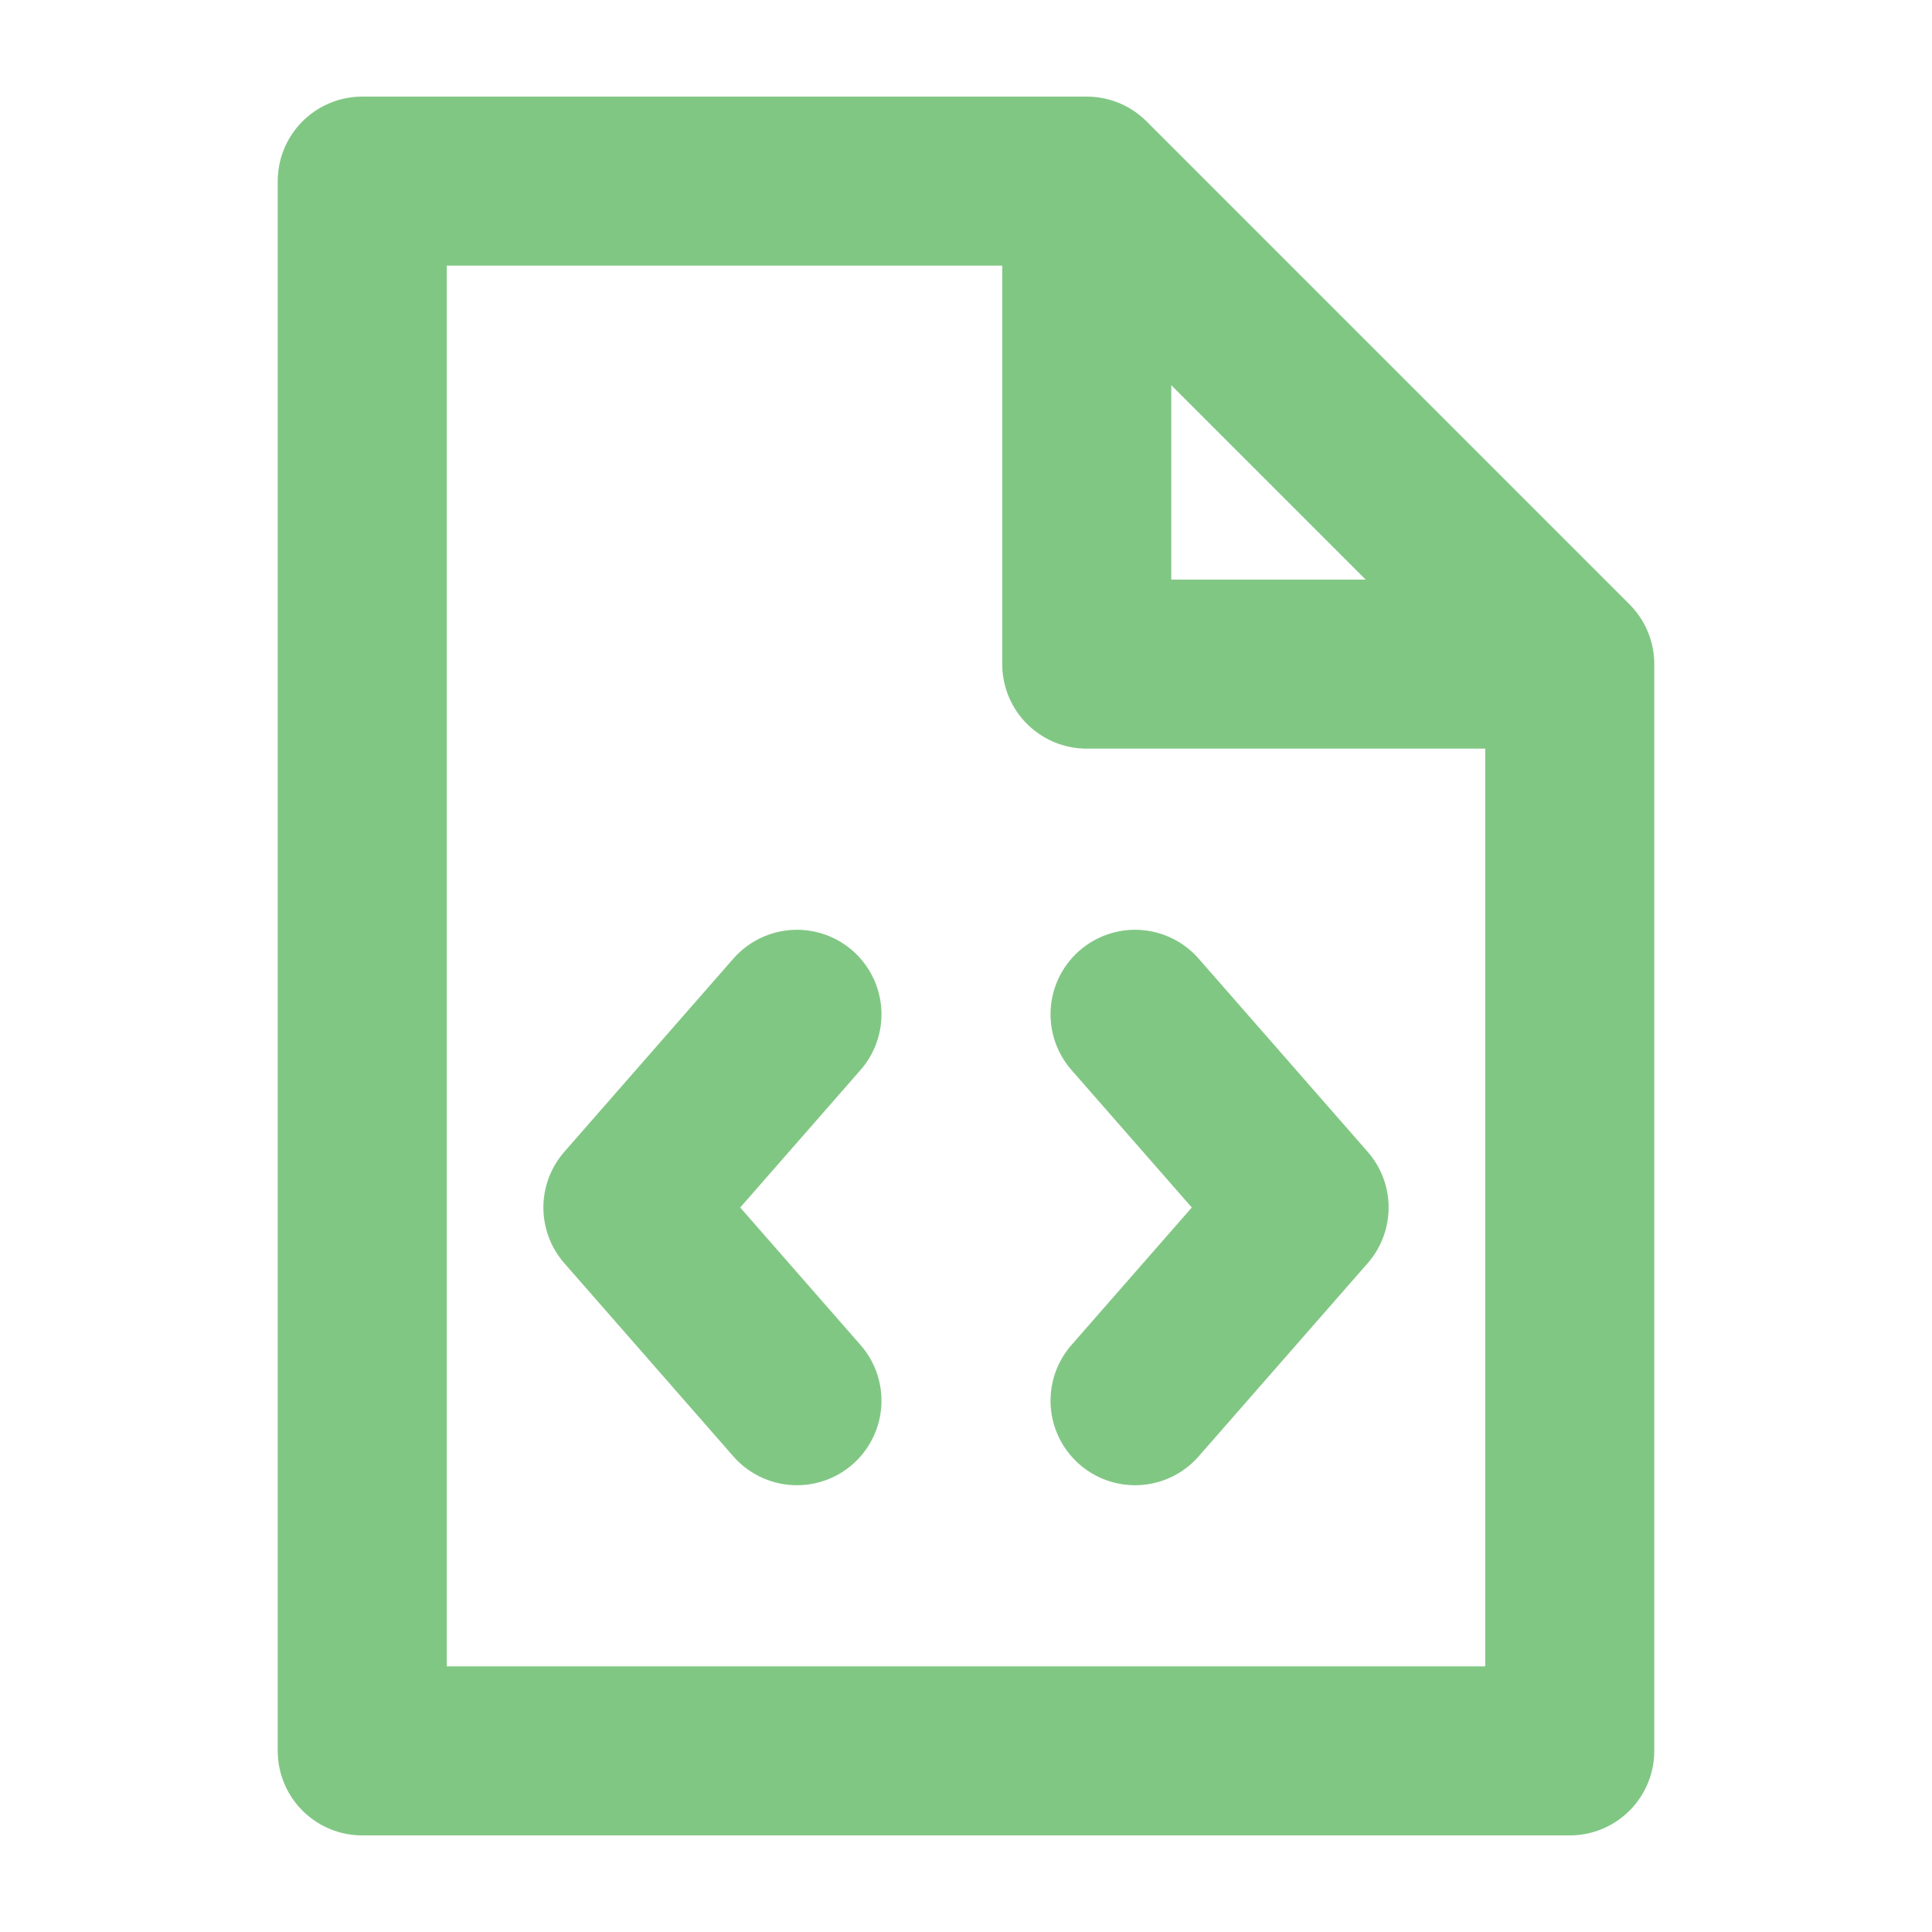
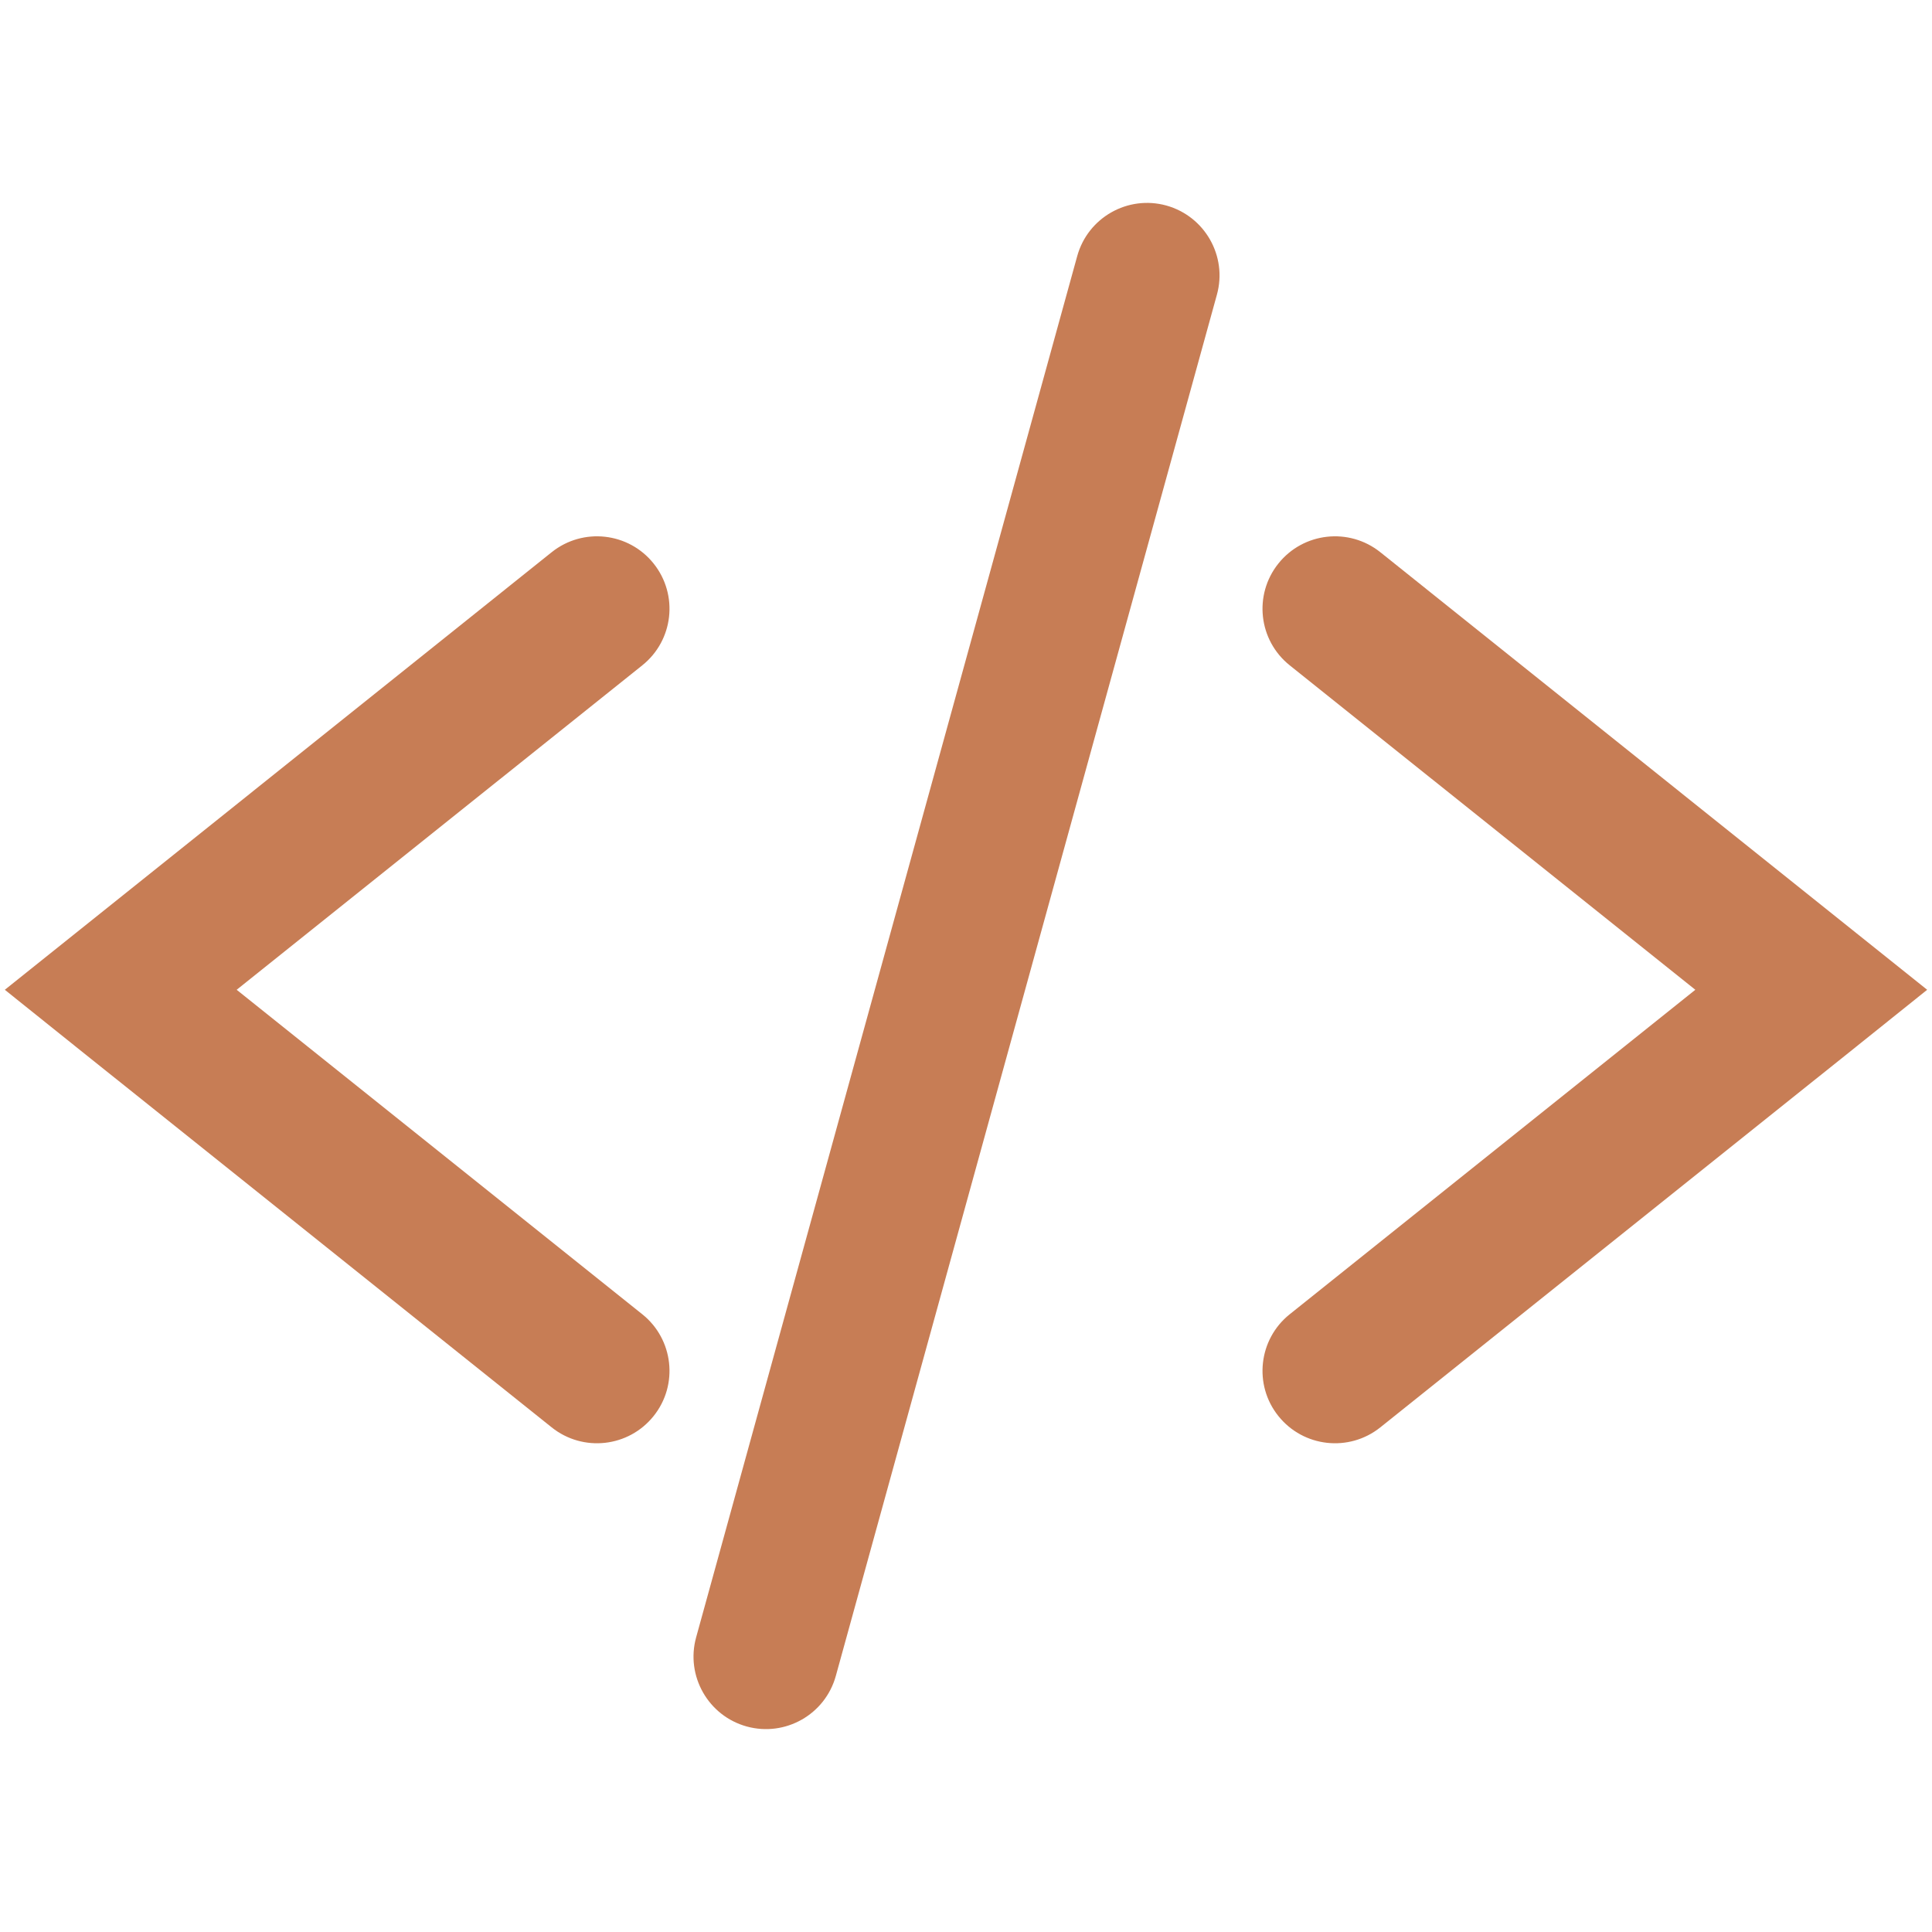
<svg xmlns="http://www.w3.org/2000/svg" width="16" height="16" viewBox="0 0 16 16" fill="none">
-   <path d="M3 1.5H9L13 5.5V14.5H3Z" stroke="#81c784" stroke-width="1.4" stroke-linejoin="round" />
-   <path d="M9 1.5V5.5H13" stroke="#81c784" stroke-width="1.4" stroke-linejoin="round" />
-   <path d="M6.6 8.4L5.2 10L6.6 11.6" stroke="#81c784" stroke-width="1.4" stroke-linecap="round" stroke-linejoin="round" />
-   <path d="M9.4 8.4L10.8 10L9.4 11.6" stroke="#81c784" stroke-width="1.4" stroke-linecap="round" stroke-linejoin="round" />
+   <path fill-rule="evenodd" clip-rule="evenodd" d="M10.078 2.44C10.166 2.121 9.978 1.791 9.659 1.702C9.339 1.614 9.009 1.802 8.921 2.121L5.765 13.56C5.677 13.879 5.865 14.21 6.184 14.298C6.504 14.386 6.834 14.198 6.922 13.879L10.078 2.44ZM5.413 4.667C5.62 4.926 5.578 5.303 5.319 5.51L1.96 8.197L5.319 10.884C5.578 11.091 5.62 11.469 5.413 11.727C5.206 11.986 4.828 12.028 4.569 11.821L0.625 8.666L0.04 8.197L0.625 7.729L4.569 4.573C4.828 4.366 5.206 4.408 5.413 4.667ZM10.587 11.727C10.38 11.469 10.422 11.091 10.681 10.884L14.04 8.197L10.681 5.51C10.422 5.303 10.38 4.926 10.587 4.667C10.794 4.408 11.172 4.366 11.431 4.573L15.375 7.729L15.96 8.197L15.375 8.666L11.431 11.821C11.172 12.028 10.794 11.986 10.587 11.727Z" fill="#C77D55" />
</svg>
